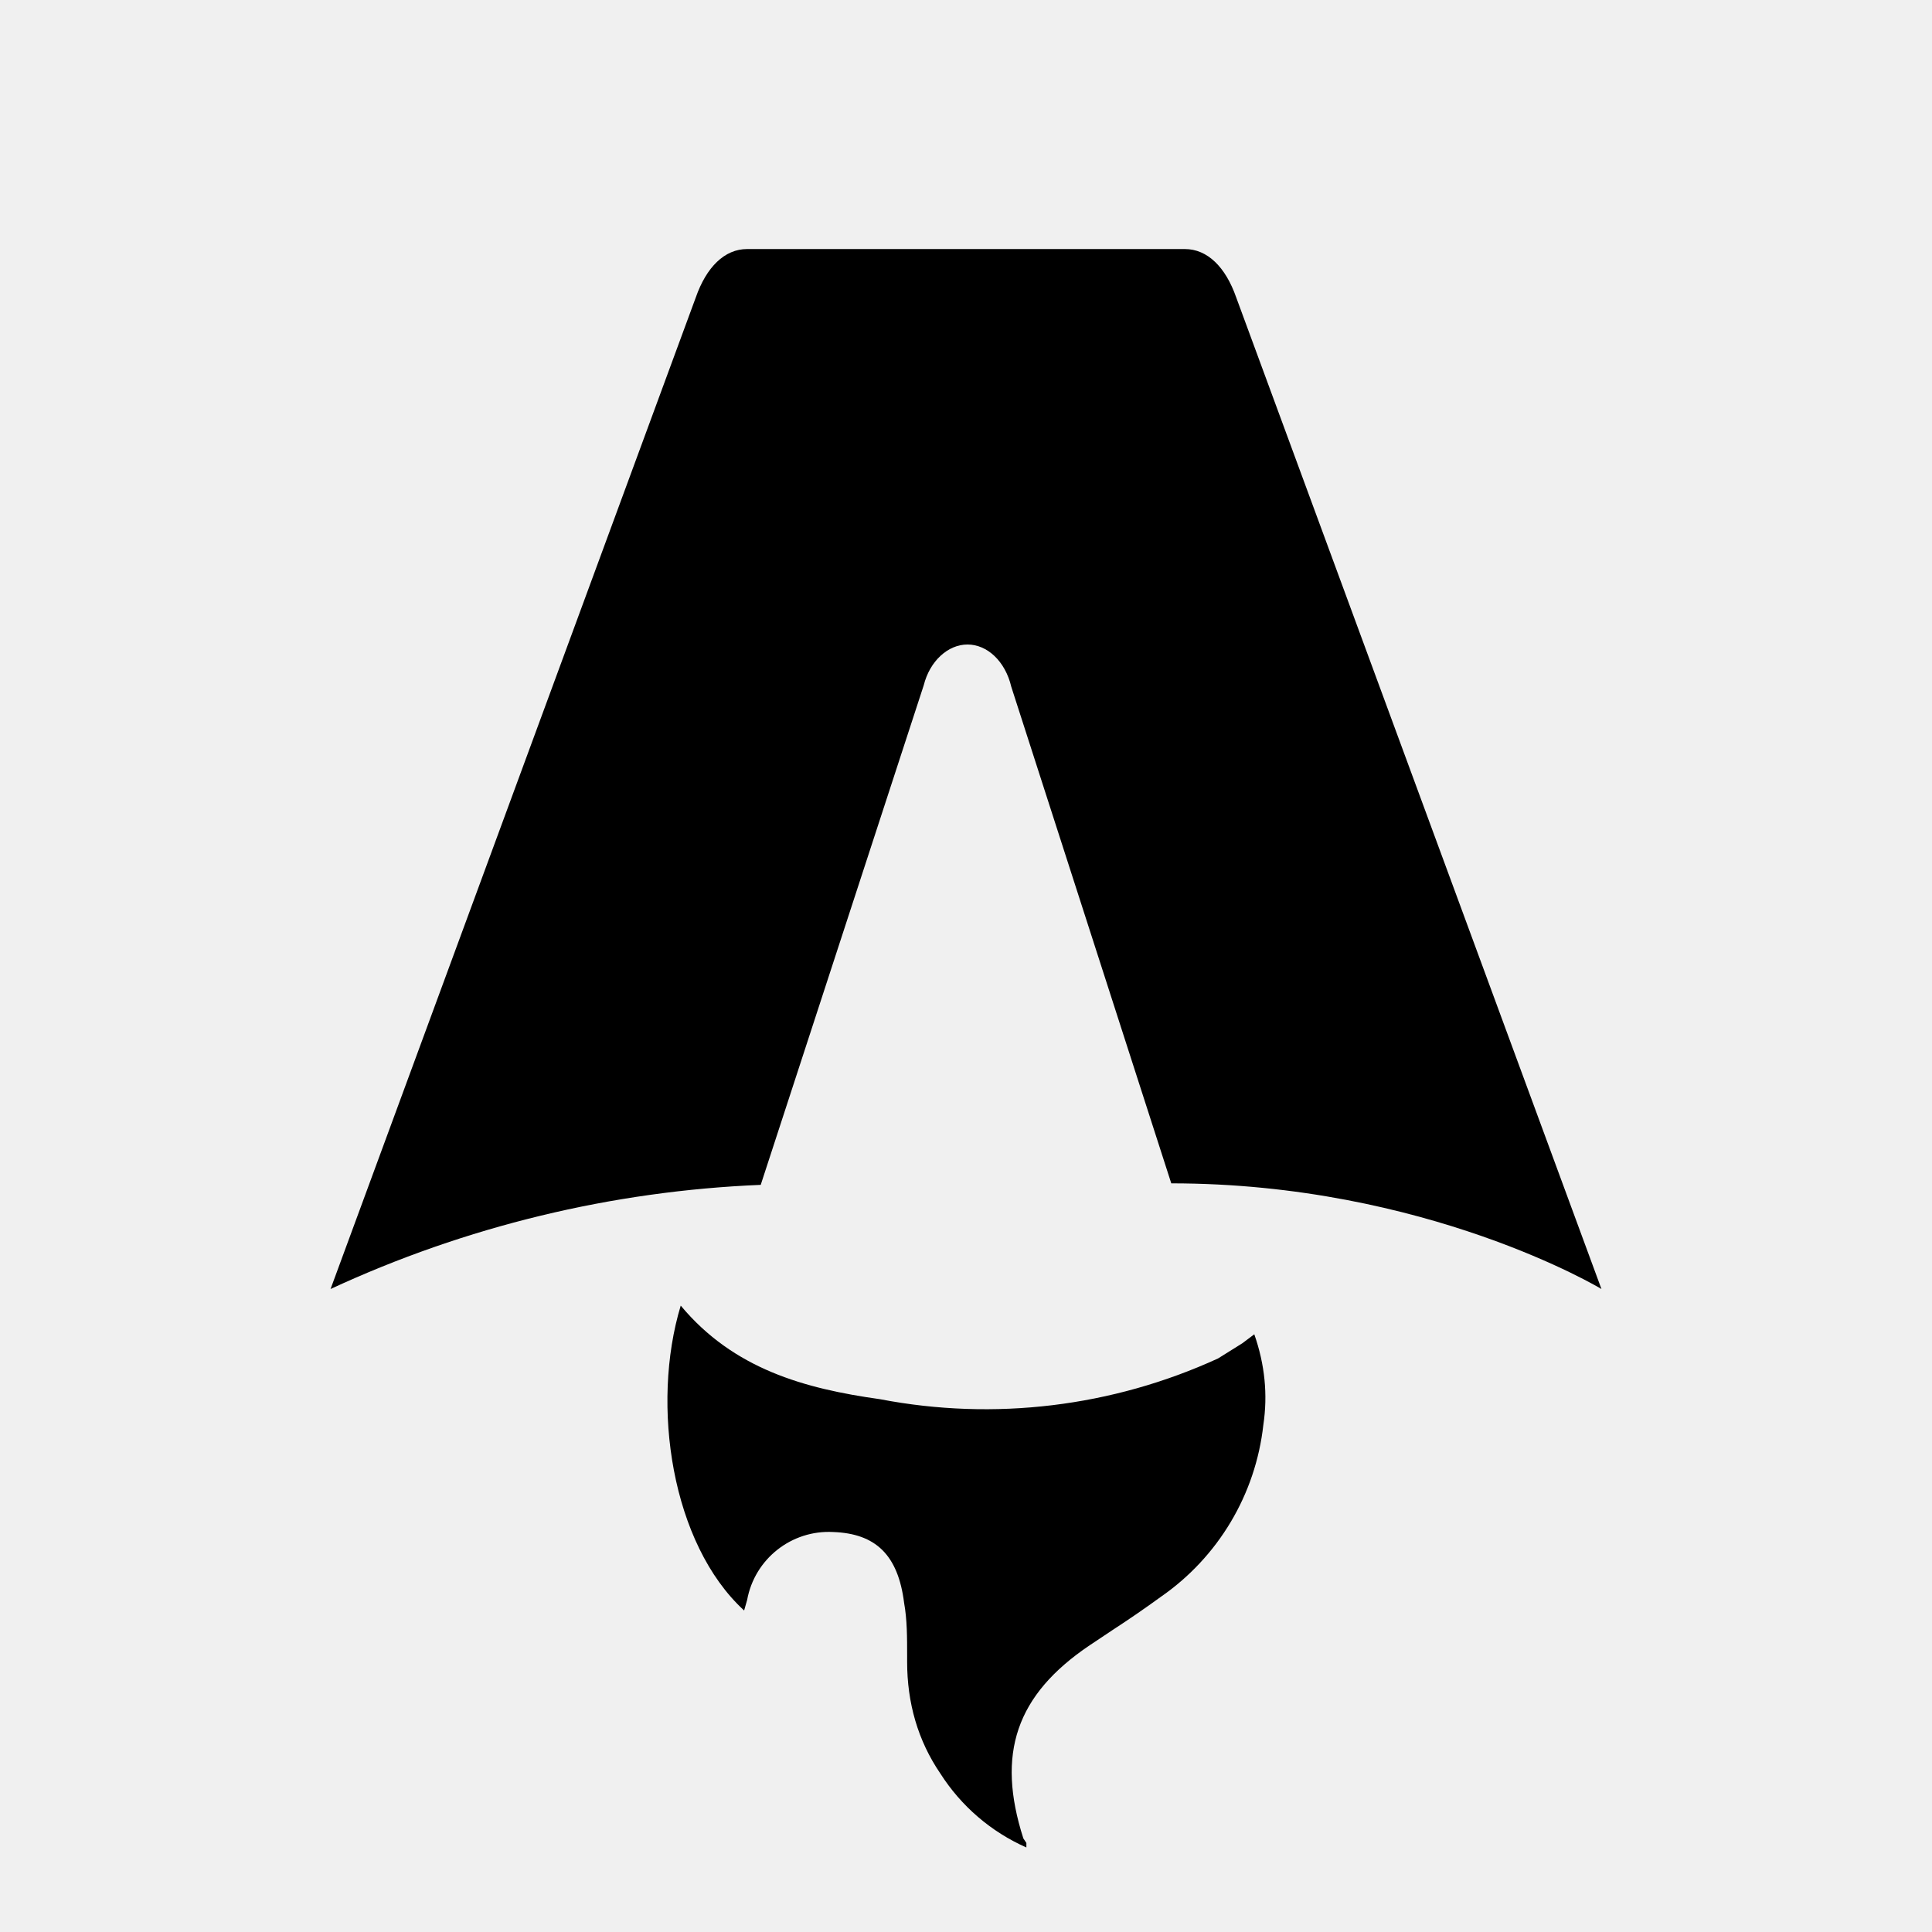
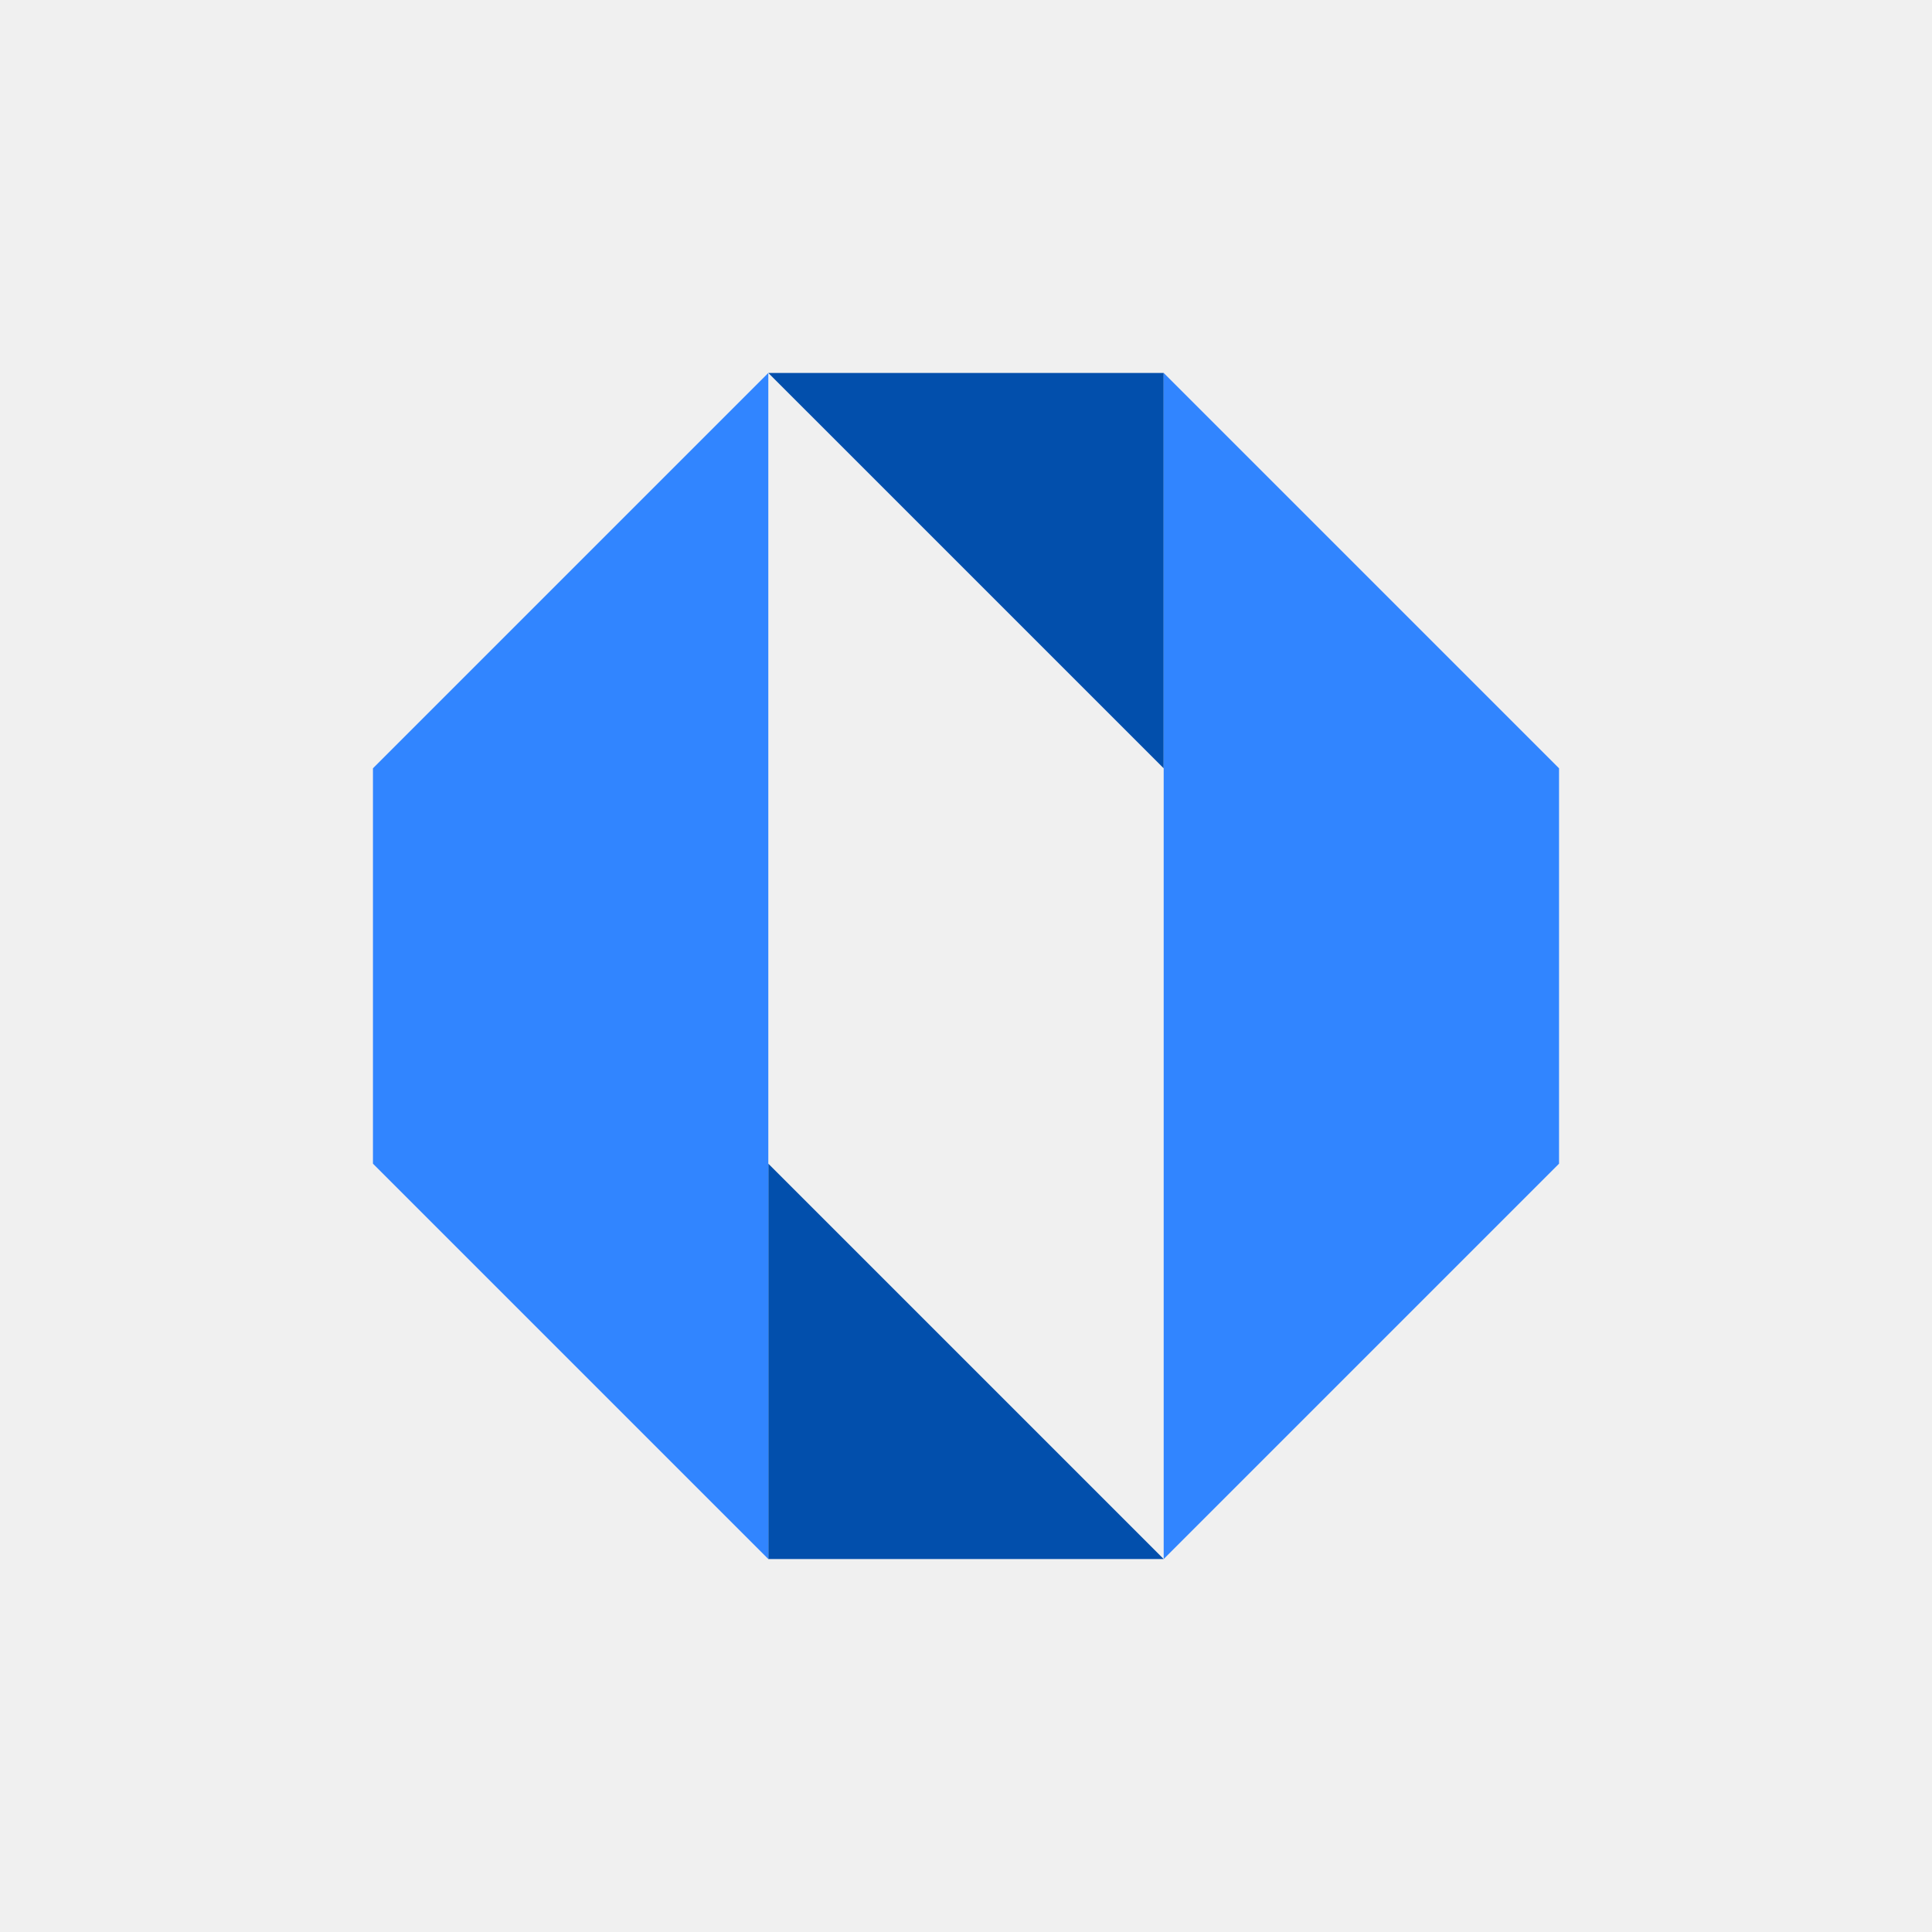
- <svg xmlns="http://www.w3.org/2000/svg" fill="none" viewBox="0 0 128 128">
-   <path d="M50.4 78.5a75.1 75.1 0 0 0-28.5 6.9l24.2-65.7c.7-2 1.9-3.2 3.4-3.2h29c1.5 0 2.7 1.2 3.4 3.2l24.2 65.7s-11.6-7-28.5-7L67 45.5c-.4-1.7-1.6-2.8-2.9-2.8-1.3 0-2.5 1.1-2.9 2.7L50.4 78.5Zm-1.1 28.2Zm-4.2-20.2c-2 6.6-.6 15.8 4.2 20.2a17.5 17.5 0 0 1 .2-.7 5.5 5.5 0 0 1 5.7-4.5c2.8.1 4.3 1.5 4.7 4.7.2 1.1.2 2.3.2 3.5v.4c0 2.7.7 5.2 2.2 7.4a13 13 0 0 0 5.7 4.9v-.3l-.2-.3c-1.8-5.6-.5-9.5 4.4-12.8l1.5-1a73 73 0 0 0 3.2-2.2 16 16 0 0 0 6.8-11.4c.3-2 .1-4-.6-6l-.8.6-1.6 1a37 37 0 0 1-22.4 2.7c-5-.7-9.7-2-13.2-6.2Z" />
-   <style>
-         path { fill: #000; }
-         @media (prefers-color-scheme: dark) {
-             path { fill: #FFF; }
-         }
-     </style>
+ <svg xmlns="http://www.w3.org/2000/svg" id="Layer_1" viewBox="0 0 1000 1000">
+   <polygon points="602.32 806.96 397.68 806.96 397.68 602.32 602.32 806.96" fill="#024fac" />
+   <polygon points="397.68 193.04 602.32 193.04 602.32 397.68 397.68 193.04" fill="#024fac" />
+   <polygon points="602.32 193.04 602.32 397.68 602.32 602.32 602.32 806.96 806.96 602.32 806.96 397.68 602.32 193.04" fill="#3185ff" />
+   <polygon points="193.04 397.68 193.04 602.32 397.68 806.96 397.68 602.32 397.68 397.68 397.68 193.04 193.04 397.68" fill="#3185ff" />
</svg>
